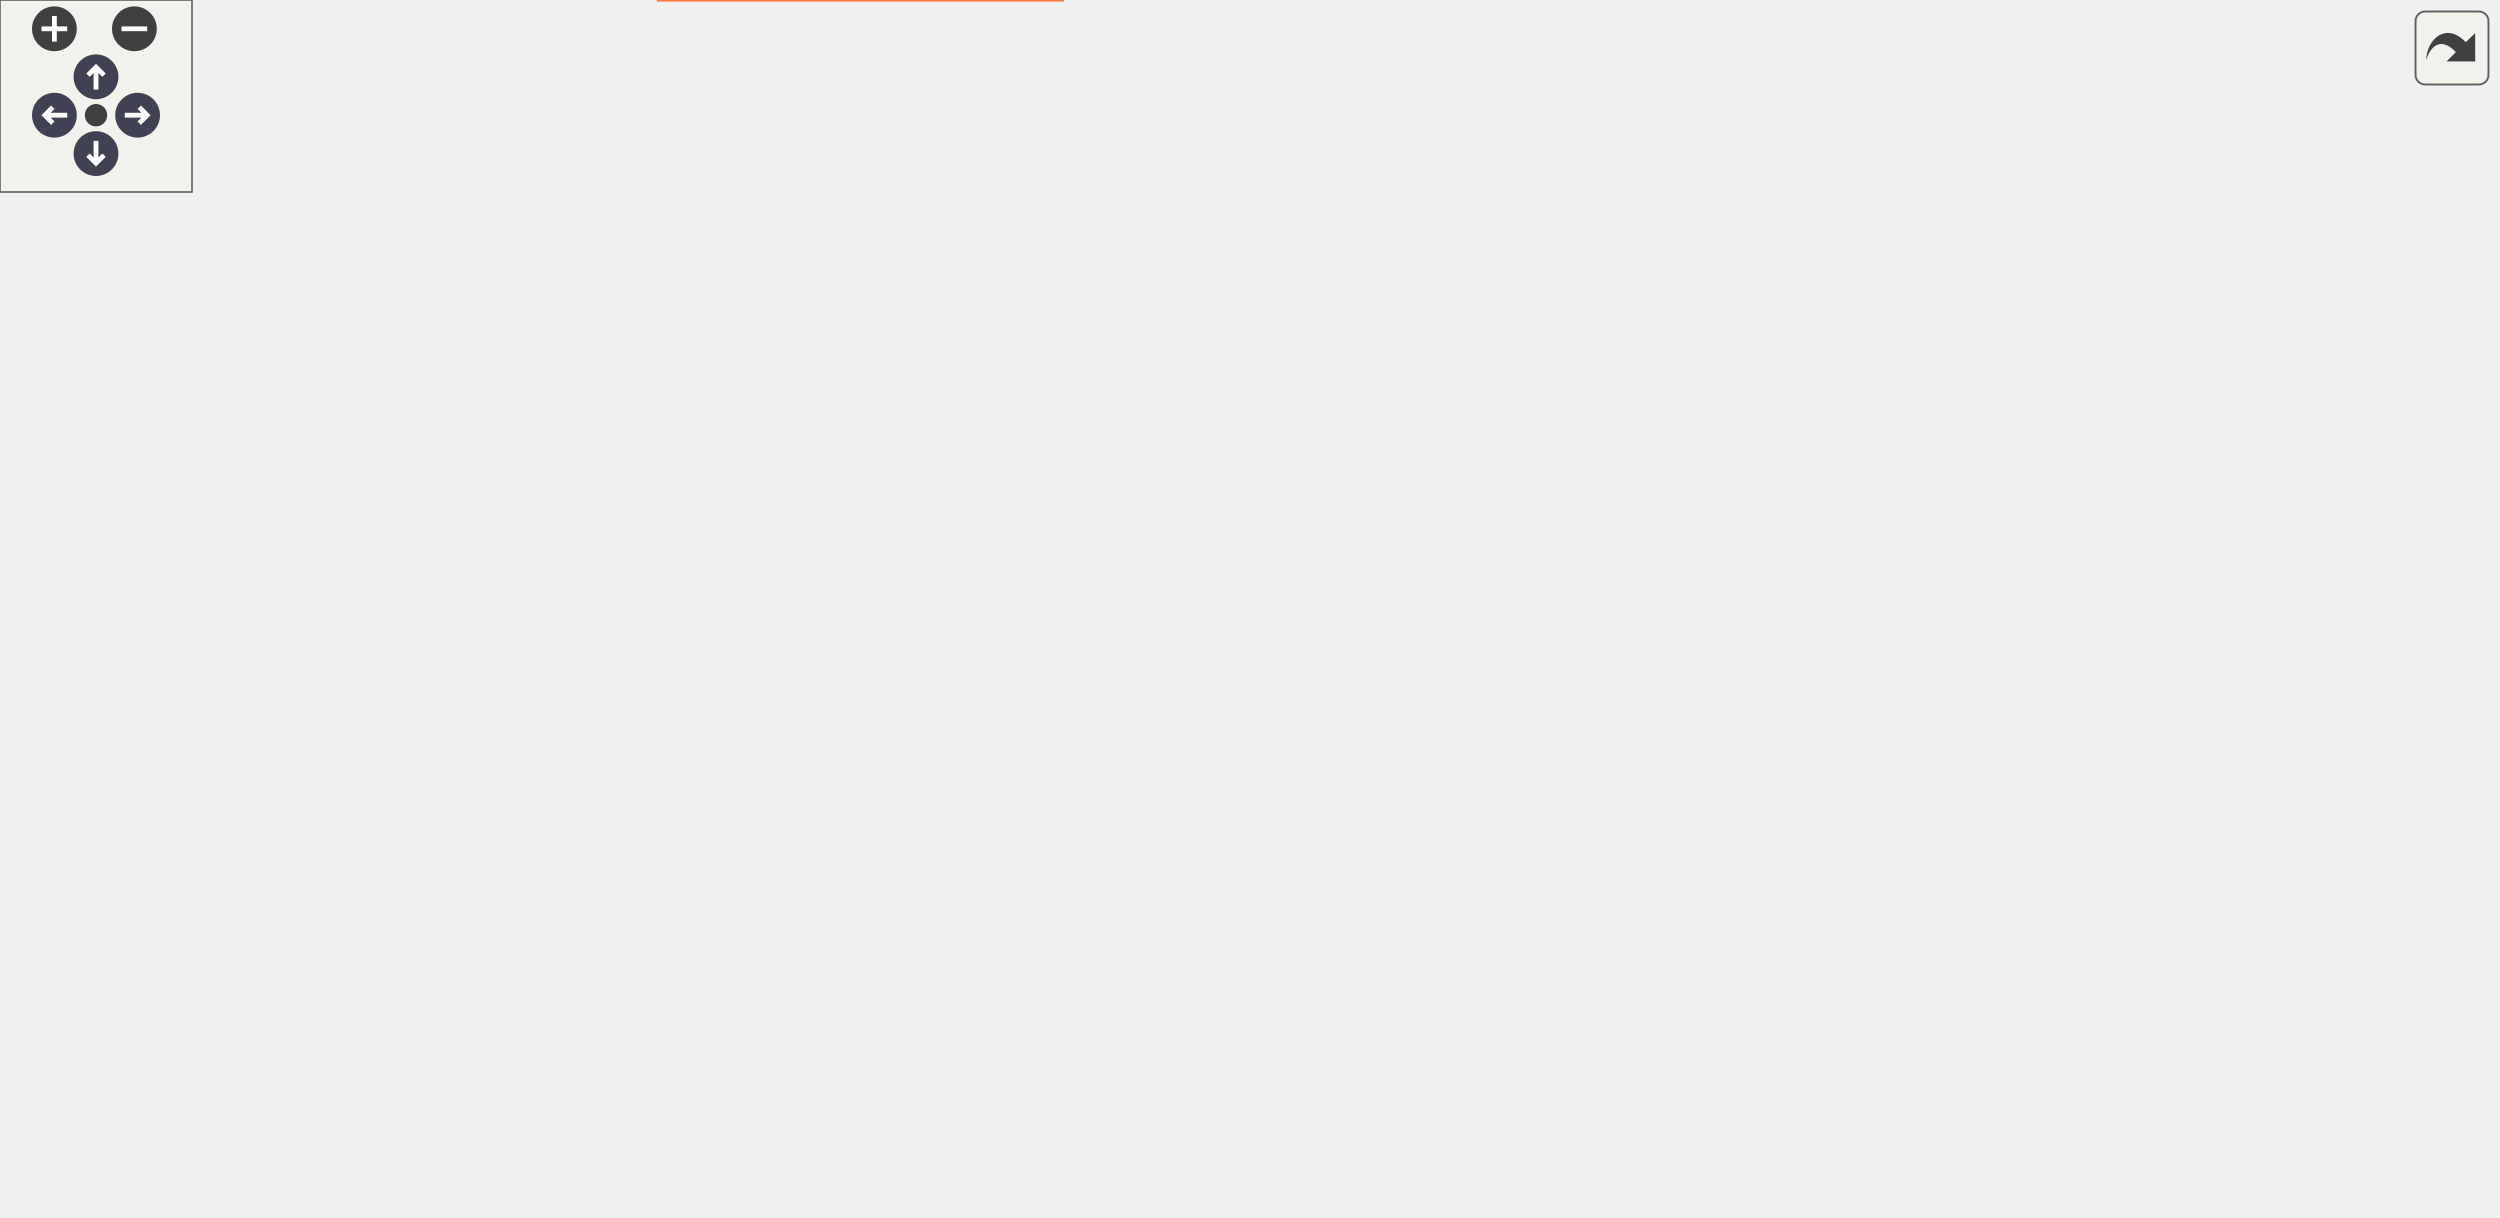
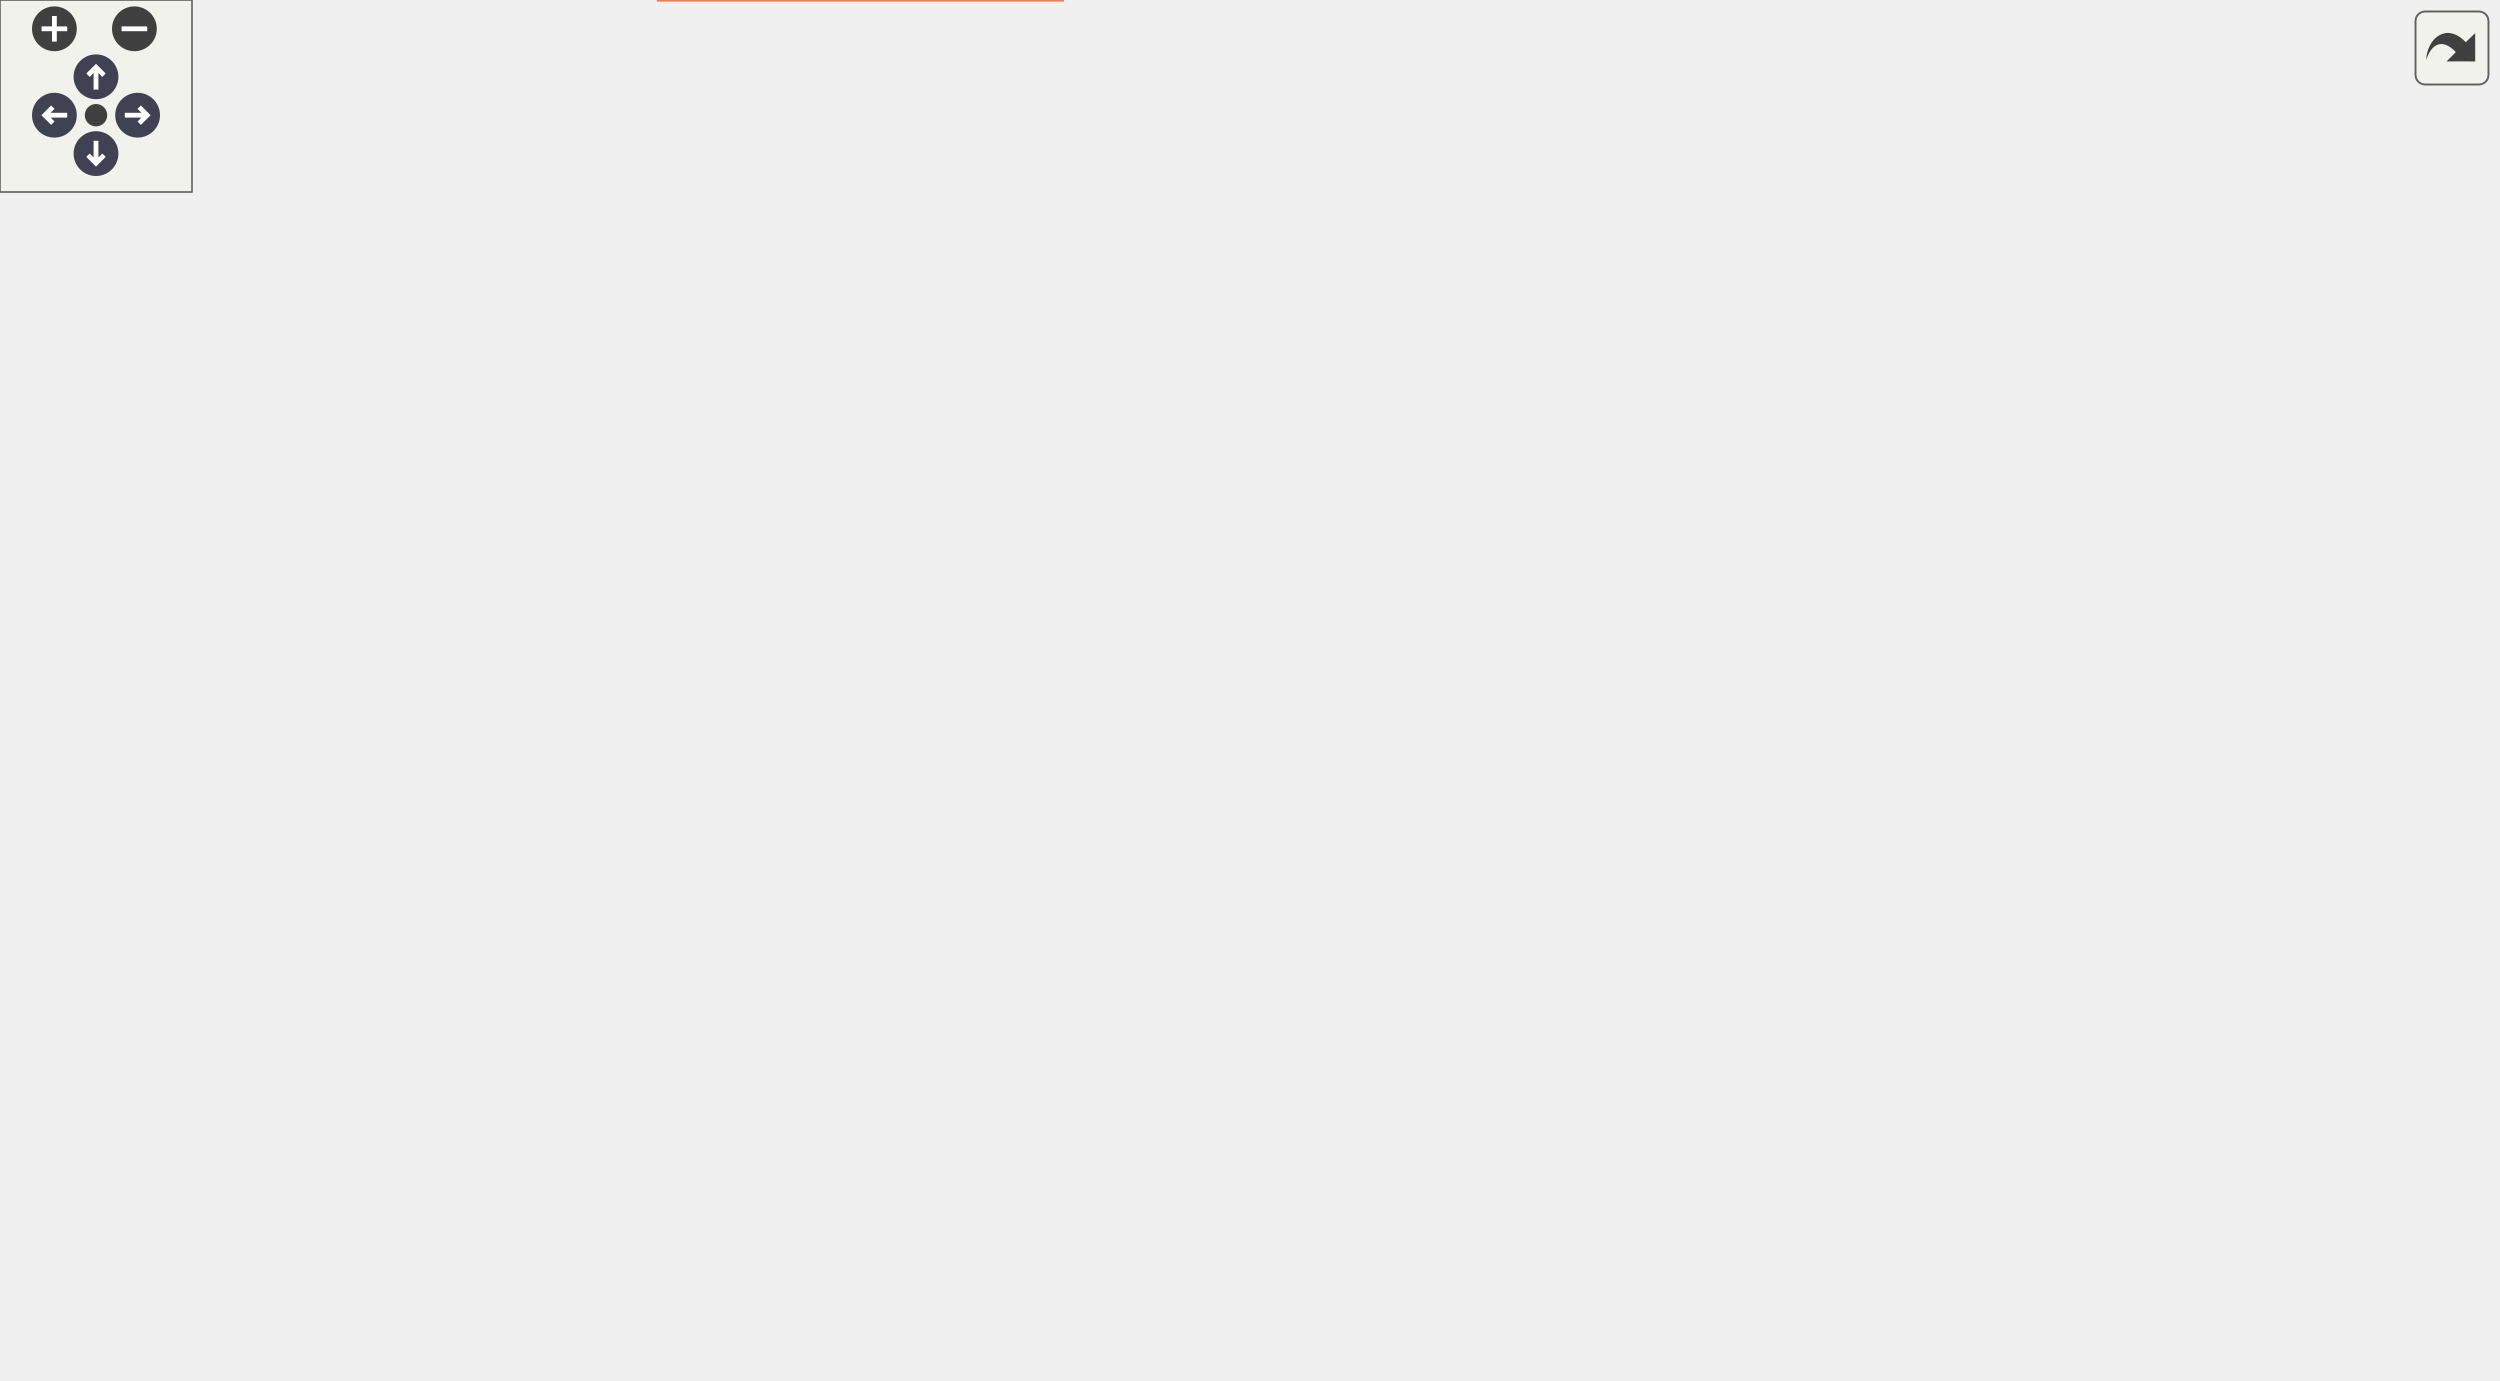
<svg xmlns="http://www.w3.org/2000/svg" xmlns:xlink="http://www.w3.org/1999/xlink" id="main" version="1.1" xml:space="preserve">
  <style type="text/css">
.node, .edge {opacity: 0.7;}
.node.selected, .edge.selected {opacity: 1;}
.edge:hover path { stroke: red; }
.edge:hover polygon { stroke: red; fill: red; }
</style>
  <defs>
    <circle id="rim" cx="0" cy="0" r="7" />
    <circle id="rim2" cx="0" cy="0" r="3.5" />
    <g id="zoomPlus">
      <use xlink:href="#rim" fill="#404040">
        <set attributeName="fill" to="#808080" begin="zoomplus.mouseover" end="zoomplus.mouseout" />
      </use>
      <path d="M-4,0h8M0,-4v8" fill="none" stroke="white" stroke-width="1.5" pointer-events="none" />
    </g>
    <g id="zoomMin">
      <use xlink:href="#rim" fill="#404040">
        <set attributeName="fill" to="#808080" begin="zoomminus.mouseover" end="zoomminus.mouseout" />
      </use>
      <path d="M-4,0h8" fill="none" stroke="white" stroke-width="1.5" pointer-events="none" />
    </g>
    <g id="arrowUp" transform="translate(30 24)">
      <use xlink:href="#rim" />
      <path pointer-events="none" fill="none" stroke="white" stroke-width="1.5" d="M0,-3.0v7 M-2.5,-0.5L0,-3.0L2.5,-0.5" />
    </g>
    <g id="arrowRight" transform="rotate(90) translate(36 -43)">
      <use xlink:href="#rim" />
      <path pointer-events="none" fill="none" stroke="white" stroke-width="1.5" d="M0,-3.0v7 M-2.5,-0.5L0,-3.0L2.5,-0.5" />
    </g>
    <g id="arrowDown" transform="rotate(180) translate(-30 -48)">
      <use xlink:href="#rim" />
      <path pointer-events="none" fill="none" stroke="white" stroke-width="1.5" d="M0,-3.0v7 M-2.5,-0.5L0,-3.0L2.5,-0.5" />
    </g>
    <g id="arrowLeft" transform="rotate(270) translate(-36 17)">
      <use xlink:href="#rim" />
      <path pointer-events="none" fill="none" stroke="white" stroke-width="1.5" d="M0,-3.0v7 M-2.5,-0.5L0,-3.0L2.5,-0.5" />
    </g>
    <g id="resetDef">
      <use xlink:href="#rim2" fill="#404040">
        <set attributeName="fill" to="#808080" begin="reset.mouseover" end="reset.mouseout" />
      </use>
    </g>
  </defs>
  <svg id="graph" class="graph">
    <g id="viewport">
      <g id="Node000001" class="node">
        <g id="a_Node000001">
          <a xlink:title=" ">
            <polygon fill="#999999" stroke="#666666" points="536.25,-54.75 436.25,-54.75 436.25,-34 536.25,-34 536.25,-54.75" />
            <text text-anchor="middle" x="486.25" y="-41.25" font-family="Helvetica,sans-Serif" font-size="10.00">spdk_nvmf_qpair</text>
          </a>
        </g>
      </g>
      <g id="Node000015" class="node">
        <g id="a_Node000015">
          <a xlink:href="structspdk__nvmf__request.html" target="_top" xlink:title=" ">
-             <polygon fill="white" stroke="#bfbfbf" points="780.25,-202.75 668.25,-202.75 668.25,-182 780.25,-182 780.25,-202.75" />
-             <text text-anchor="middle" x="724.25" y="-189.25" font-family="Helvetica,sans-Serif" font-size="10.00">spdk_nvmf_request</text>
+             <polygon fill="white" stroke="#bfbfbf" points="780.25,-235.75 668.25,-235.75 668.25,-215 780.25,-215 780.25,-235.75" />
+             <text text-anchor="middle" x="724.25" y="-222.25" font-family="Helvetica,sans-Serif" font-size="10.00">spdk_nvmf_request</text>
          </a>
        </g>
      </g>
      <g id="edge7_Node000015_Node000001" class="edge">
        <g id="a_edge7_Node000015_Node000001">
          <a xlink:title=" ">
-             <path fill="none" stroke="#9a32cd" stroke-dasharray="5,2" d="M547.7,-35.09C580.5,-33.18 620.33,-36.25 650.25,-55.62 696.56,-85.61 715.51,-155.26 721.23,-181.83" />
-             <polygon fill="#9a32cd" stroke="#9a32cd" points="547.63,-31.58 537.93,-35.83 548.17,-38.56 547.63,-31.58" />
-           </a>
-         </g>
-         <text text-anchor="middle" x="612.75" y="-58.62" font-family="Helvetica,sans-Serif" font-size="10.00" fill="grey"> qpair</text>
+             <path fill="none" stroke="#9a32cd" stroke-dasharray="5,2" d="M544.21,-58.82C548.7,-60.51 553.09,-62.36 557.25,-64.38 603.13,-86.66 613.55,-96.2 650.25,-131.62 678.16,-158.56 704.44,-196.49 716.44,-214.75" />
+             <polygon fill="#9a32cd" stroke="#9a32cd" points="545.69,-55.62 535.09,-55.66 543.4,-62.24 545.69,-55.62" />
+           </a>
+         </g>
+         <text text-anchor="middle" x="612.75" y="-134.62" font-family="Helvetica,sans-Serif" font-size="10.00" fill="grey"> qpair</text>
      </g>
      <g id="Node000002" class="node">
        <g id="a_Node000002">
          <a xlink:href="structspdk__nvmf__transport.html" target="_top" xlink:title=" ">
            <polygon fill="white" stroke="#bfbfbf" points="328.62,-92.75 209.12,-92.75 209.12,-72 328.62,-72 328.62,-92.75" />
            <text text-anchor="middle" x="268.88" y="-79.25" font-family="Helvetica,sans-Serif" font-size="10.00">spdk_nvmf_transport</text>
          </a>
        </g>
      </g>
      <g id="edge1_Node000001_Node000002" class="edge">
        <g id="a_edge1_Node000001_Node000002">
          <a xlink:title=" ">
            <path fill="none" stroke="#9a32cd" stroke-dasharray="5,2" d="M318.51,-68.73C328.85,-66.13 339.74,-63.6 350,-61.62 378.24,-56.19 410.14,-52.03 435.87,-49.16" />
            <polygon fill="#9a32cd" stroke="#9a32cd" points="317.83,-65.29 309.02,-71.19 319.58,-72.07 317.83,-65.29" />
          </a>
        </g>
        <text text-anchor="middle" x="373.62" y="-64.62" font-family="Helvetica,sans-Serif" font-size="10.00" fill="grey"> transport</text>
      </g>
      <g id="Node000003" class="node">
        <g id="a_Node000003">
          <a xlink:href="structspdk__nvmf__transport__ops.html" target="_top" xlink:title=" ">
            <polygon fill="white" stroke="orangered" points="557.25,-93.75 415.25,-93.75 415.25,-73 557.25,-73 557.25,-93.75" />
            <text text-anchor="middle" x="486.25" y="-80.25" font-family="Helvetica,sans-Serif" font-size="10.00">spdk_nvmf_transport_ops</text>
          </a>
        </g>
      </g>
      <g id="edge3_Node000003_Node000002" class="edge">
        <g id="a_edge3_Node000003_Node000002">
          <a xlink:title=" ">
            <path fill="none" stroke="#9a32cd" stroke-dasharray="5,2" d="M340.23,-79.82C343.54,-79.75 346.8,-79.68 350,-79.62 371,-79.26 376.25,-79.18 397.25,-79.62 403.06,-79.75 409.08,-79.92 415.13,-80.12" />
            <polygon fill="#9a32cd" stroke="#9a32cd" points="340.36,-76.32 330.45,-80.08 340.54,-83.32 340.36,-76.32" />
          </a>
        </g>
        <text text-anchor="middle" x="373.62" y="-82.62" font-family="Helvetica,sans-Serif" font-size="10.00" fill="grey"> create</text>
      </g>
      <g id="edge2_Node000002_Node000003" class="edge">
        <g id="a_edge2_Node000002_Node000003">
          <a xlink:title=" ">
            <path fill="none" stroke="#9a32cd" stroke-dasharray="5,2" d="M410.58,-95.44C390.88,-97.28 369.65,-98.08 350,-96.38 341.7,-95.66 332.97,-94.52 324.45,-93.21" />
            <polygon fill="#9a32cd" stroke="#9a32cd" points="410.88,-98.93 420.46,-94.4 410.15,-91.96 410.88,-98.93" />
          </a>
        </g>
        <text text-anchor="middle" x="373.62" y="-99.62" font-family="Helvetica,sans-Serif" font-size="10.00" fill="grey"> ops</text>
      </g>
      <g id="Node000011" class="node">
        <g id="a_Node000011">
          <a xlink:href="structspdk__nvmf__transport__opts.html" target="_top" xlink:title=" ">
            <polygon fill="white" stroke="orangered" points="145.75,-92.75 0,-92.75 0,-72 145.75,-72 145.75,-92.75" />
            <text text-anchor="middle" x="72.88" y="-79.25" font-family="Helvetica,sans-Serif" font-size="10.00">spdk_nvmf_transport_opts</text>
          </a>
        </g>
      </g>
      <g id="edge4_Node000002_Node000011" class="edge">
        <g id="a_edge4_Node000002_Node000011">
          <a xlink:title=" ">
            <path fill="none" stroke="#9a32cd" stroke-dasharray="5,2" d="M157.4,-82.38C174.73,-82.38 192.65,-82.38 208.88,-82.38" />
            <polygon fill="#9a32cd" stroke="#9a32cd" points="157.63,-78.88 147.63,-82.38 157.63,-85.88 157.63,-78.88" />
          </a>
        </g>
        <text text-anchor="middle" x="175.75" y="-85.62" font-family="Helvetica,sans-Serif" font-size="10.00" fill="grey"> opts</text>
      </g>
      <g id="Node000009" class="node">
        <g id="a_Node000009">
          <a xlink:href="structspdk__nvmf__poll__group.html" target="_top" xlink:title=" ">
            <polygon fill="white" stroke="orangered" points="332,-20.75 205.75,-20.75 205.75,0 332,0 332,-20.75" />
            <text text-anchor="middle" x="268.88" y="-7.25" font-family="Helvetica,sans-Serif" font-size="10.00">spdk_nvmf_poll_group</text>
          </a>
        </g>
      </g>
      <g id="edge5_Node000001_Node000009" class="edge">
        <g id="a_edge5_Node000001_Node000009">
          <a xlink:title=" ">
            <path fill="none" stroke="#9a32cd" stroke-dasharray="5,2" d="M343.88,-6.78C361.48,-7.12 380.13,-8.45 397.25,-11.62 420.33,-15.9 445.29,-25.73 462.71,-33.51" />
            <polygon fill="#9a32cd" stroke="#9a32cd" points="344.02,-3.28 334,-6.71 343.97,-10.28 344.02,-3.28" />
          </a>
        </g>
        <text text-anchor="middle" x="373.62" y="-15.62" font-family="Helvetica,sans-Serif" font-size="10.00" fill="grey"> group</text>
      </g>
      <g id="edge6_Node000001_Node000015" class="edge">
        <g id="a_edge6_Node000001_Node000015">
          <a xlink:title=" ">
-             <path fill="none" stroke="#9a32cd" stroke-dasharray="5,2" d="M706.69,-173.13C692.63,-157.44 671.4,-135.27 650.25,-118.88 612.39,-89.52 601.3,-83.22 557.25,-64.38 549.12,-60.9 540.2,-57.82 531.53,-55.2" />
-             <polygon fill="#9a32cd" stroke="#9a32cd" points="703.86,-175.2 713.09,-180.39 709.11,-170.57 703.86,-175.2" />
-           </a>
-         </g>
-         <text text-anchor="middle" x="612.75" y="-134.38" font-family="Helvetica,sans-Serif" font-size="10.00" fill="grey"> connect_req</text>
-         <text text-anchor="middle" x="612.75" y="-121.62" font-family="Helvetica,sans-Serif" font-size="10.00" fill="grey">first_fused_req</text>
+             <path fill="none" stroke="#9a32cd" stroke-dasharray="5,2" d="M721.79,-203.45C717.86,-164.03 703.36,-81.97 650.25,-45.88 613.74,-21.06 561.19,-25.93 525.72,-33.52" />
+             <polygon fill="#9a32cd" stroke="#9a32cd" points="718.3,-203.66 722.62,-213.33 725.27,-203.08 718.3,-203.66" />
+           </a>
+         </g>
+         <text text-anchor="middle" x="612.75" y="-62.38" font-family="Helvetica,sans-Serif" font-size="10.00" fill="grey"> connect_req</text>
+         <text text-anchor="middle" x="612.75" y="-49.62" font-family="Helvetica,sans-Serif" font-size="10.00" fill="grey">first_fused_req</text>
      </g>
      <g id="edge11_Node000015_Node000015" class="edge">
        <g id="a_edge11_Node000015_Node000015">
          <a xlink:title=" ">
-             <path fill="none" stroke="#9a32cd" stroke-dasharray="5,2" d="M704.86,-214.56C707.61,-218.23 714.07,-220.75 724.25,-220.75 743.41,-220.75 749.4,-211.81 742.22,-203.15" />
-             <polygon fill="#9a32cd" stroke="#9a32cd" points="708.33,-215.01 706.1,-204.65 701.39,-214.14 708.33,-215.01" />
-           </a>
-         </g>
-         <text text-anchor="middle" x="724.25" y="-249.5" font-family="Helvetica,sans-Serif" font-size="10.00" fill="grey"> cmd_cb_fn</text>
-         <text text-anchor="middle" x="724.25" y="-236.75" font-family="Helvetica,sans-Serif" font-size="10.00" fill="grey">first_fused_req</text>
-         <text text-anchor="middle" x="724.25" y="-224" font-family="Helvetica,sans-Serif" font-size="10.00" fill="grey">req_to_abort</text>
+             <path fill="none" stroke="#9a32cd" stroke-dasharray="5,2" d="M704.86,-247.56C707.61,-251.23 714.07,-253.75 724.25,-253.75 743.41,-253.75 749.4,-244.81 742.22,-236.15" />
+             <polygon fill="#9a32cd" stroke="#9a32cd" points="708.33,-248.01 706.1,-237.65 701.39,-247.14 708.33,-248.01" />
+           </a>
+         </g>
+         <text text-anchor="middle" x="724.25" y="-282.5" font-family="Helvetica,sans-Serif" font-size="10.00" fill="grey"> cmd_cb_fn</text>
+         <text text-anchor="middle" x="724.25" y="-269.75" font-family="Helvetica,sans-Serif" font-size="10.00" fill="grey">first_fused_req</text>
+         <text text-anchor="middle" x="724.25" y="-257" font-family="Helvetica,sans-Serif" font-size="10.00" fill="grey">req_to_abort</text>
      </g>
      <g id="Node000016" class="node">
        <g id="a_Node000016">
          <a xlink:href="unionnvmf__h2c__msg.html" target="_top" xlink:title=" ">
-             <polygon fill="white" stroke="orangered" points="531.38,-319.75 441.12,-319.75 441.12,-299 531.38,-299 531.38,-319.75" />
-             <text text-anchor="middle" x="486.25" y="-306.25" font-family="Helvetica,sans-Serif" font-size="10.00">nvmf_h2c_msg</text>
+             <polygon fill="white" stroke="orangered" points="531.38,-370.75 441.12,-370.75 441.12,-350 531.38,-350 531.38,-370.75" />
+             <text text-anchor="middle" x="486.25" y="-357.25" font-family="Helvetica,sans-Serif" font-size="10.00">nvmf_h2c_msg</text>
          </a>
        </g>
      </g>
      <g id="edge8_Node000015_Node000016" class="edge">
        <g id="a_edge8_Node000015_Node000016">
          <a xlink:title=" ">
-             <path fill="none" stroke="#9a32cd" stroke-dasharray="5,2" d="M543.09,-306.06C576.11,-302.06 617.7,-293.34 650.25,-274.38 681.05,-256.43 705.8,-220.95 716.91,-203.13" />
-             <polygon fill="#9a32cd" stroke="#9a32cd" points="542.87,-302.57 533.31,-307.13 543.62,-309.53 542.87,-302.57" />
-           </a>
-         </g>
-         <text text-anchor="middle" x="612.75" y="-302.62" font-family="Helvetica,sans-Serif" font-size="10.00" fill="grey"> cmd</text>
+             <path fill="none" stroke="#9a32cd" stroke-dasharray="5,2" d="M543.12,-358.71C576.51,-355.41 618.46,-346.99 650.25,-326.38 685.65,-303.42 709.47,-256.83 718.82,-235.94" />
+             <polygon fill="#9a32cd" stroke="#9a32cd" points="542.88,-355.22 533.21,-359.55 543.47,-362.2 542.88,-355.22" />
+           </a>
+         </g>
+         <text text-anchor="middle" x="612.75" y="-356.62" font-family="Helvetica,sans-Serif" font-size="10.00" fill="grey"> cmd</text>
      </g>
      <g id="Node000049" class="node">
        <g id="a_Node000049">
          <a xlink:href="unionnvmf__c2h__msg.html" target="_top" xlink:title=" ">
-             <polygon fill="white" stroke="orangered" points="531.38,-280.75 441.12,-280.75 441.12,-260 531.38,-260 531.38,-280.75" />
-             <text text-anchor="middle" x="486.25" y="-267.25" font-family="Helvetica,sans-Serif" font-size="10.00">nvmf_c2h_msg</text>
+             <polygon fill="white" stroke="orangered" points="531.38,-331.75 441.12,-331.75 441.12,-311 531.38,-311 531.38,-331.75" />
+             <text text-anchor="middle" x="486.25" y="-318.25" font-family="Helvetica,sans-Serif" font-size="10.00">nvmf_c2h_msg</text>
          </a>
        </g>
      </g>
      <g id="edge9_Node000015_Node000049" class="edge">
        <g id="a_edge9_Node000015_Node000049">
          <a xlink:title=" ">
-             <path fill="none" stroke="#9a32cd" stroke-dasharray="5,2" d="M542.69,-264.1C574.89,-259.25 615.78,-250.99 650.25,-237.38 672.27,-228.68 695.1,-213.43 709.23,-203.12" />
-             <polygon fill="#9a32cd" stroke="#9a32cd" points="542.59,-260.58 533.19,-265.46 543.59,-267.5 542.59,-260.58" />
-           </a>
-         </g>
-         <text text-anchor="middle" x="612.75" y="-260.62" font-family="Helvetica,sans-Serif" font-size="10.00" fill="grey"> rsp</text>
+             <path fill="none" stroke="#9a32cd" stroke-dasharray="5,2" d="M542.78,-315.69C575.34,-310.78 616.56,-301.76 650.25,-285.38 675.92,-272.89 700.42,-249.66 713.48,-236.06" />
+             <polygon fill="#9a32cd" stroke="#9a32cd" points="542.56,-312.18 533.15,-317.05 543.54,-319.12 542.56,-312.18" />
+           </a>
+         </g>
+         <text text-anchor="middle" x="612.75" y="-312.62" font-family="Helvetica,sans-Serif" font-size="10.00" fill="grey"> rsp</text>
      </g>
      <g id="Node000054" class="node">
        <g id="a_Node000054">
          <a xlink:href="structspdk__bdev__io__wait__entry.html" target="_top" xlink:title="Structure to register a callback when an spdk_bdev_io becomes available.">
-             <polygon fill="#fff0f0" stroke="red" points="556.12,-241.75 416.38,-241.75 416.38,-221 556.12,-221 556.12,-241.75" />
-             <text text-anchor="middle" x="486.25" y="-228.25" font-family="Helvetica,sans-Serif" font-size="10.00">spdk_bdev_io_wait_entry</text>
+             <polygon fill="#fff0f0" stroke="red" points="556.12,-292.75 416.38,-292.75 416.38,-272 556.12,-272 556.12,-292.75" />
+             <text text-anchor="middle" x="486.25" y="-279.25" font-family="Helvetica,sans-Serif" font-size="10.00">spdk_bdev_io_wait_entry</text>
          </a>
        </g>
      </g>
      <g id="edge10_Node000015_Node000054" class="edge">
        <g id="a_edge10_Node000015_Node000054">
          <a xlink:title=" ">
-             <path fill="none" stroke="#9a32cd" stroke-dasharray="5,2" d="M567.6,-222.07C594.01,-218.6 623.46,-214.29 650.25,-209.38 659.85,-207.61 670.09,-205.43 679.77,-203.21" />
-             <polygon fill="#9a32cd" stroke="#9a32cd" points="567.45,-218.56 557.98,-223.31 568.35,-225.5 567.45,-218.56" />
-           </a>
-         </g>
-         <text text-anchor="middle" x="612.75" y="-223.62" font-family="Helvetica,sans-Serif" font-size="10.00" fill="grey"> bdev_io_wait</text>
+             <path fill="none" stroke="#9a32cd" stroke-dasharray="5,2" d="M567.68,-271.19C594.21,-266.67 623.72,-260.75 650.25,-253.38 666.73,-248.79 684.67,-241.94 698.64,-236.16" />
+             <polygon fill="#9a32cd" stroke="#9a32cd" points="567.29,-267.7 558,-272.79 568.43,-274.61 567.29,-267.7" />
+           </a>
+         </g>
+         <text text-anchor="middle" x="612.75" y="-271.62" font-family="Helvetica,sans-Serif" font-size="10.00" fill="grey"> bdev_io_wait</text>
      </g>
      <g id="Node000065" class="node">
        <g id="a_Node000065">
          <a xlink:href="structspdk__bdev__io.html" target="_top" xlink:title=" ">
-             <polygon fill="white" stroke="orangered" points="527.62,-202.75 444.88,-202.75 444.88,-182 527.62,-182 527.62,-202.75" />
-             <text text-anchor="middle" x="486.25" y="-189.25" font-family="Helvetica,sans-Serif" font-size="10.00">spdk_bdev_io</text>
+             <polygon fill="white" stroke="orangered" points="527.62,-253.75 444.88,-253.75 444.88,-233 527.62,-233 527.62,-253.75" />
+             <text text-anchor="middle" x="486.25" y="-240.25" font-family="Helvetica,sans-Serif" font-size="10.00">spdk_bdev_io</text>
          </a>
        </g>
      </g>
      <g id="edge12_Node000015_Node000065" class="edge">
        <g id="a_edge12_Node000015_Node000065">
          <a xlink:title=" ">
-             <path fill="none" stroke="#9a32cd" stroke-dasharray="5,2" d="M539.45,-192.38C577.54,-192.38 629.08,-192.38 667.89,-192.38" />
-             <polygon fill="#9a32cd" stroke="#9a32cd" points="539.6,-188.88 529.6,-192.38 539.6,-195.88 539.6,-188.88" />
-           </a>
-         </g>
-         <text text-anchor="middle" x="612.75" y="-195.62" font-family="Helvetica,sans-Serif" font-size="10.00" fill="grey"> zcopy_bdev_io</text>
+             <path fill="none" stroke="#9a32cd" stroke-dasharray="5,2" d="M539.45,-239.39C577.54,-236.49 629.08,-232.56 667.89,-229.6" />
+             <polygon fill="#9a32cd" stroke="#9a32cd" points="539.3,-235.89 529.6,-240.15 539.84,-242.87 539.3,-235.89" />
+           </a>
+         </g>
+         <text text-anchor="middle" x="612.75" y="-239.62" font-family="Helvetica,sans-Serif" font-size="10.00" fill="grey"> zcopy_bdev_io</text>
      </g>
      <g id="Node000076" class="node">
        <g id="a_Node000076">
          <a xlink:href="structspdk__iobuf__entry.html" target="_top" xlink:title="iobuf queue entry">
-             <polygon fill="white" stroke="#666666" points="536.25,-132.75 436.25,-132.75 436.25,-112 536.25,-112 536.25,-132.75" />
-             <text text-anchor="middle" x="486.25" y="-119.25" font-family="Helvetica,sans-Serif" font-size="10.00">spdk_iobuf_entry</text>
+             <polygon fill="white" stroke="#666666" points="536.25,-183.75 436.25,-183.75 436.25,-163 536.25,-163 536.25,-183.75" />
+             <text text-anchor="middle" x="486.25" y="-170.25" font-family="Helvetica,sans-Serif" font-size="10.00">spdk_iobuf_entry</text>
          </a>
        </g>
      </g>
      <g id="edge13_Node000015_Node000076" class="edge">
        <g id="a_edge13_Node000015_Node000076">
          <a xlink:title=" ">
-             <path fill="none" stroke="#9a32cd" stroke-dasharray="5,2" d="M534.79,-136.48C579.71,-149.8 646.12,-169.5 686.94,-181.6" />
-             <polygon fill="#9a32cd" stroke="#9a32cd" points="535.9,-133.15 525.32,-133.67 533.91,-139.87 535.9,-133.15" />
-           </a>
-         </g>
-         <text text-anchor="middle" x="612.75" y="-172.62" font-family="Helvetica,sans-Serif" font-size="10.00" fill="grey"> entry</text>
+             <path fill="none" stroke="#9a32cd" stroke-dasharray="5,2" d="M547.45,-186.64C586.71,-195.29 637.3,-206.44 674.13,-214.55" />
+             <polygon fill="#9a32cd" stroke="#9a32cd" points="548.43,-183.27 537.91,-184.54 546.93,-190.11 548.43,-183.27" />
+           </a>
+         </g>
+         <text text-anchor="middle" x="612.75" y="-211.62" font-family="Helvetica,sans-Serif" font-size="10.00" fill="grey"> entry</text>
      </g>
      <g id="edge14_Node000076_Node000076" class="edge">
        <g id="a_edge14_Node000076_Node000076">
          <a xlink:title=" ">
-             <path fill="none" stroke="#9a32cd" stroke-dasharray="5,2" d="M466.67,-144.56C469.44,-148.23 475.97,-150.75 486.25,-150.75 505.61,-150.75 511.66,-141.81 504.4,-133.15" />
-             <polygon fill="#9a32cd" stroke="#9a32cd" points="470.14,-145.01 467.91,-134.65 463.19,-144.13 470.14,-145.01" />
-           </a>
-         </g>
-         <text text-anchor="middle" x="486.25" y="-154" font-family="Helvetica,sans-Serif" font-size="10.00" fill="grey"> cb_fn</text>
+             <path fill="none" stroke="#9a32cd" stroke-dasharray="5,2" d="M466.67,-195.56C469.44,-199.23 475.97,-201.75 486.25,-201.75 505.61,-201.75 511.66,-192.81 504.4,-184.15" />
+             <polygon fill="#9a32cd" stroke="#9a32cd" points="470.14,-196.01 467.91,-185.65 463.19,-195.13 470.14,-196.01" />
+           </a>
+         </g>
+         <text text-anchor="middle" x="486.25" y="-205" font-family="Helvetica,sans-Serif" font-size="10.00" fill="grey"> cb_fn</text>
+       </g>
+       <g id="Node000079" class="node">
+         <g id="a_Node000079">
+           <a xlink:href="unionspdk__nvme__parameter__error__location.html" target="_top" xlink:title=" ">
+             <polygon fill="white" stroke="#bfbfbf" points="550.5,-145.12 422,-145.12 422,-111.62 550.5,-111.62 550.5,-145.12" />
+             <text text-anchor="start" x="430" y="-131.62" font-family="Helvetica,sans-Serif" font-size="10.00">spdk_nvme_parameter</text>
+             <text text-anchor="middle" x="486.25" y="-118.88" font-family="Helvetica,sans-Serif" font-size="10.00">_error_location</text>
+           </a>
+         </g>
+       </g>
+       <g id="edge15_Node000015_Node000079" class="edge">
+         <g id="a_edge15_Node000015_Node000079">
+           <a xlink:title=" ">
+             <path fill="none" stroke="#9a32cd" stroke-dasharray="5,2" d="M561.94,-144.72C590.32,-152.29 622.48,-162.55 650.25,-175.62 672.87,-186.28 696.28,-203.53 710.3,-214.67" />
+             <polygon fill="#9a32cd" stroke="#9a32cd" points="562.89,-141.35 552.33,-142.23 561.13,-148.12 562.89,-141.35" />
+           </a>
+         </g>
+         <text text-anchor="middle" x="612.75" y="-178.62" font-family="Helvetica,sans-Serif" font-size="10.00" fill="grey"> error_location</text>
      </g>
    </g>
  </svg>
  <g id="navigator" transform="translate(0 0)" fill="#404254">
    <rect fill="#f2f5e9" fill-opacity="0.5" stroke="#606060" stroke-width=".5" x="0" y="0" width="60" height="60" />
    <use id="zoomplus" xlink:href="#zoomPlus" x="17" y="9" />
    <use id="zoomminus" xlink:href="#zoomMin" x="42" y="9" />
    <use id="reset" xlink:href="#resetDef" x="30" y="36" />
    <use id="arrowup" xlink:href="#arrowUp" x="0" y="0" />
    <use id="arrowright" xlink:href="#arrowRight" x="0" y="0" />
    <use id="arrowdown" xlink:href="#arrowDown" x="0" y="0" />
    <use id="arrowleft" xlink:href="#arrowLeft" x="0" y="0" />
  </g>
  <svg viewBox="0 0 15 15" width="100%" height="30px" preserveAspectRatio="xMaxYMin meet">
    <g id="arrow_out" transform="scale(0.3 0.3)">
      <a xlink:href="structspdk__nvmf__qpair__coll__graph_org.svg" target="_base">
        <rect id="button" ry="5" rx="5" y="6" x="6" height="38" width="38" fill="#f2f5e9" fill-opacity="0.5" stroke="#606060" stroke-width="1.0" />
        <path id="arrow" d="M 11.5,31.437 C 11.94,20.098 22.043,11.323 32.159,21.979 L 37.069,17.246 C 37.069,17.246 37.088,32 37.088,32 L 22.16,31.978 C 22.16,31.978 26.998,27.14 26.998,27.14 C 18.529,18.264 13.292,25.23 11.5,31.437 z" style="fill:#404040;" />
      </a>
    </g>
  </svg>
  <style type="text/css">

[data-mouse-over-selected='false'] { opacity: 0.7; }
[data-mouse-over-selected='true']  { opacity: 1.0; }

</style>
</svg>
